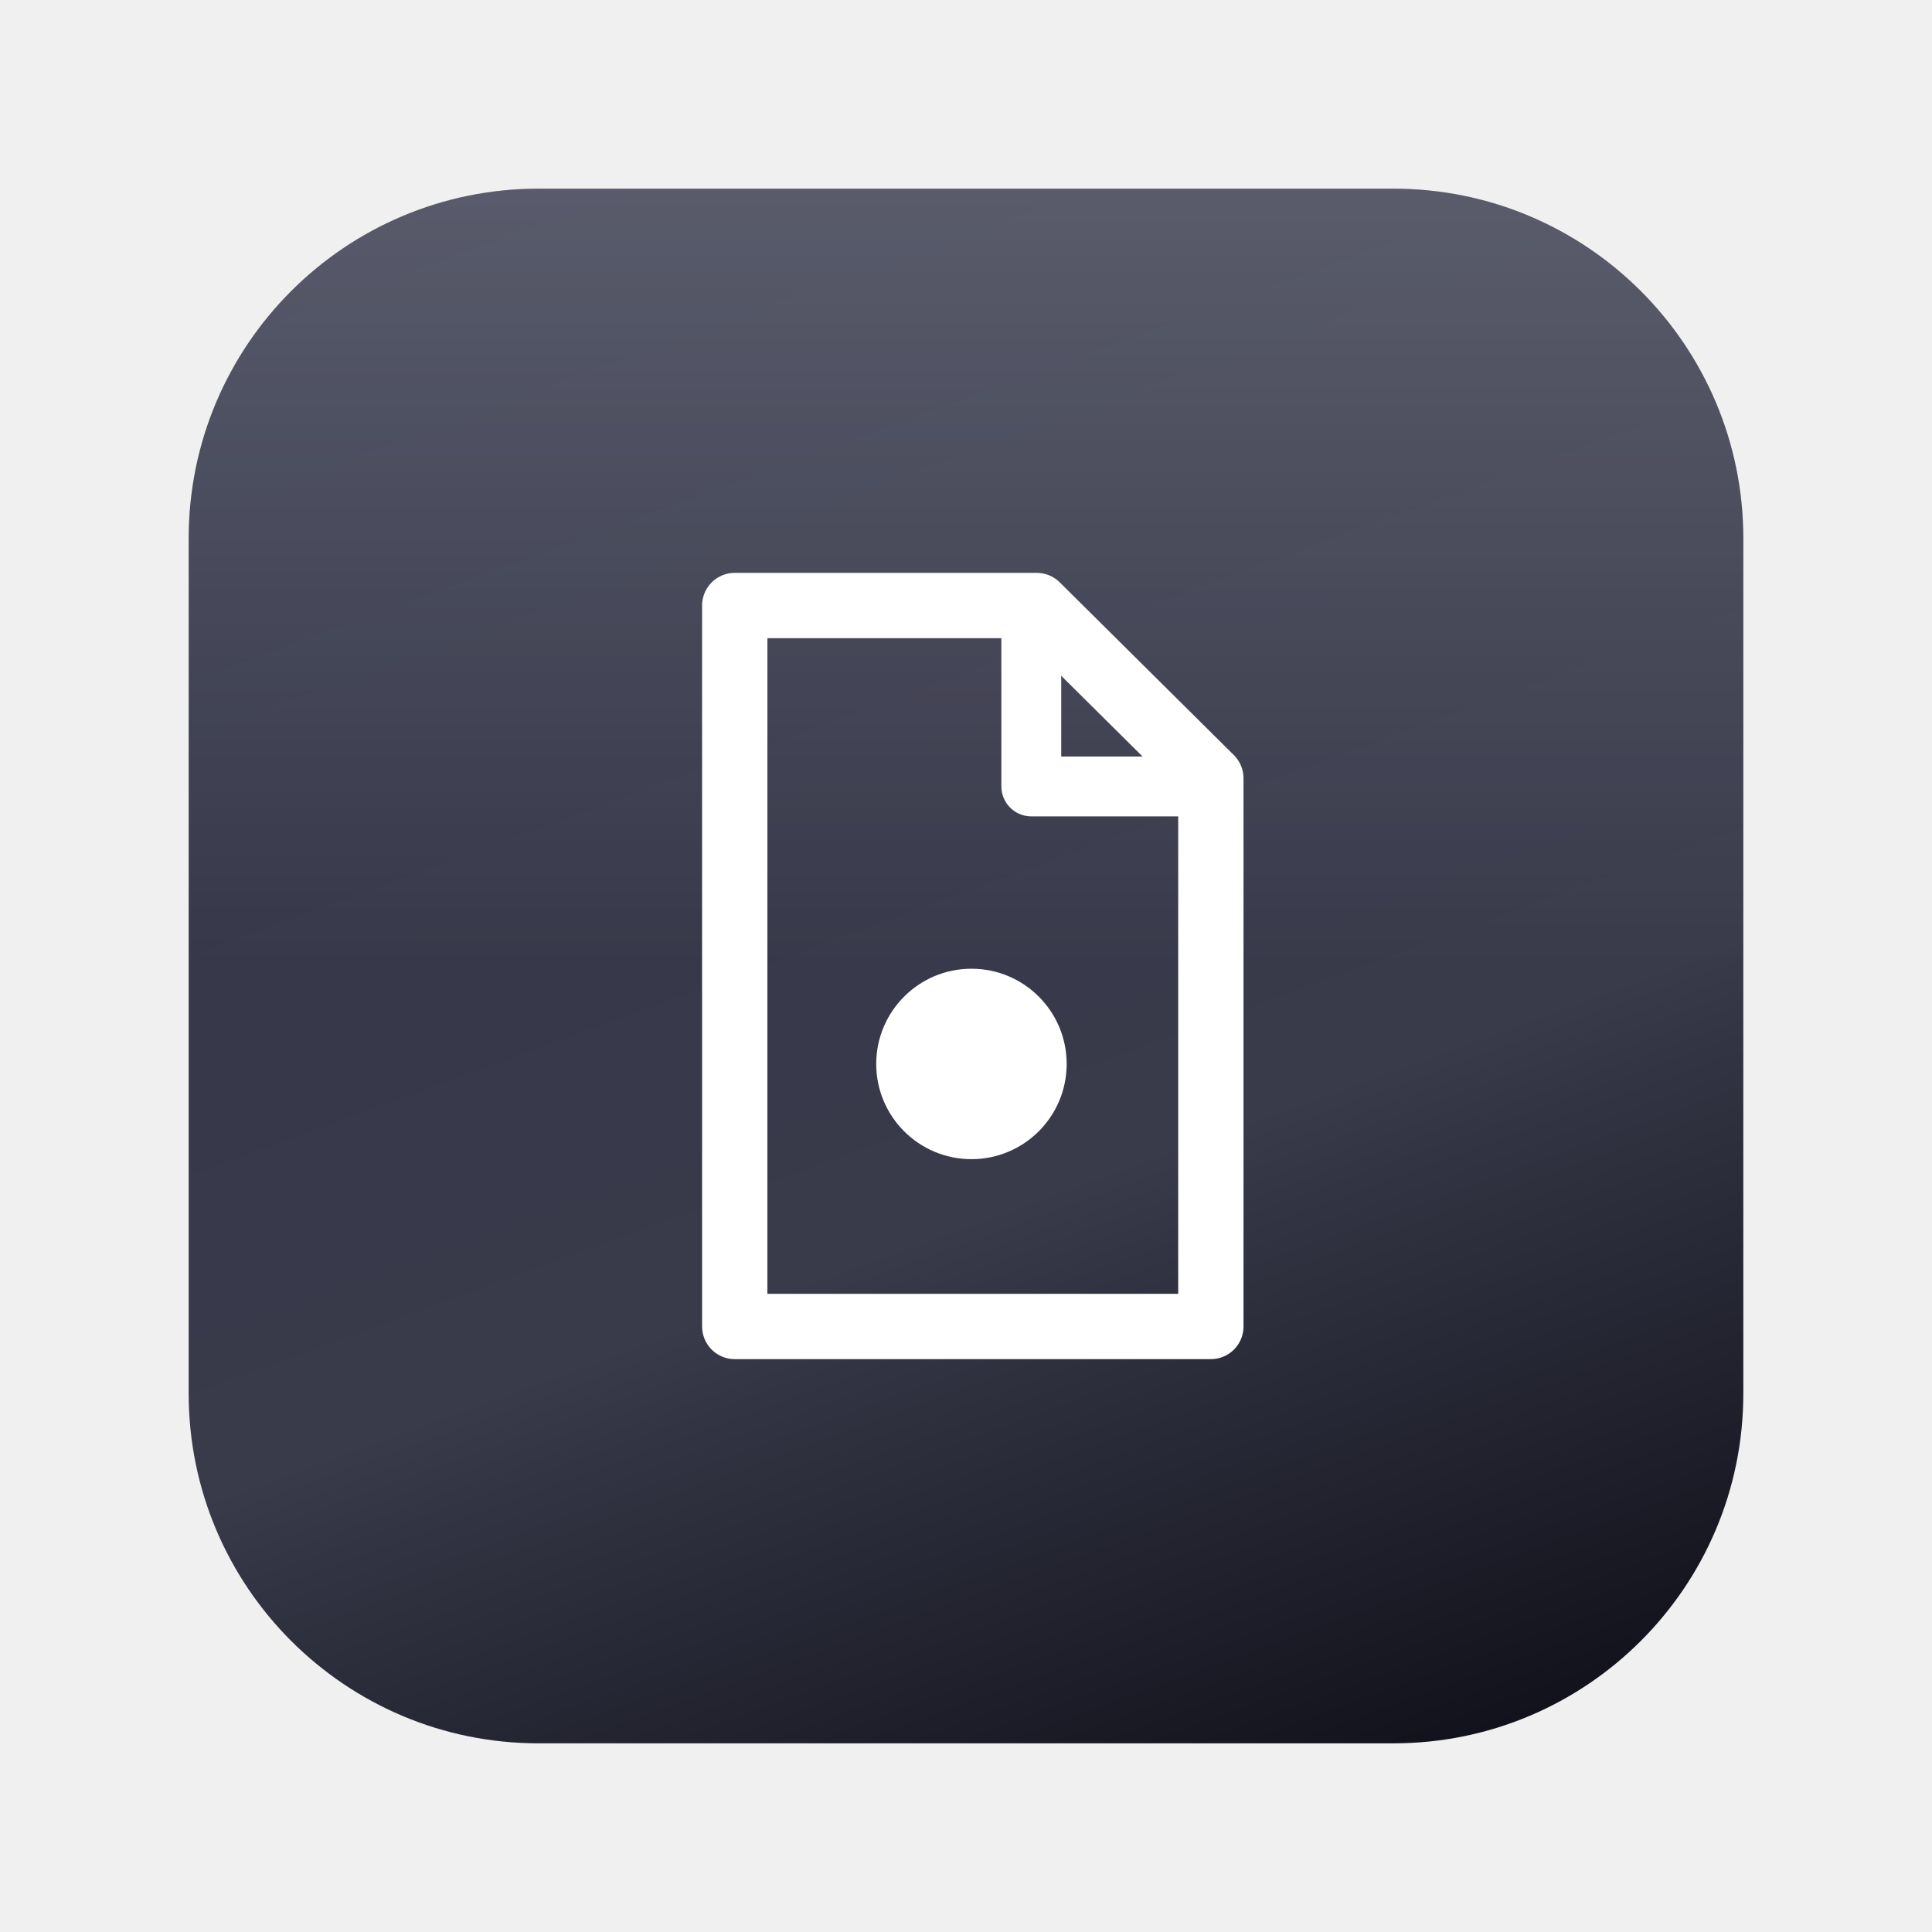
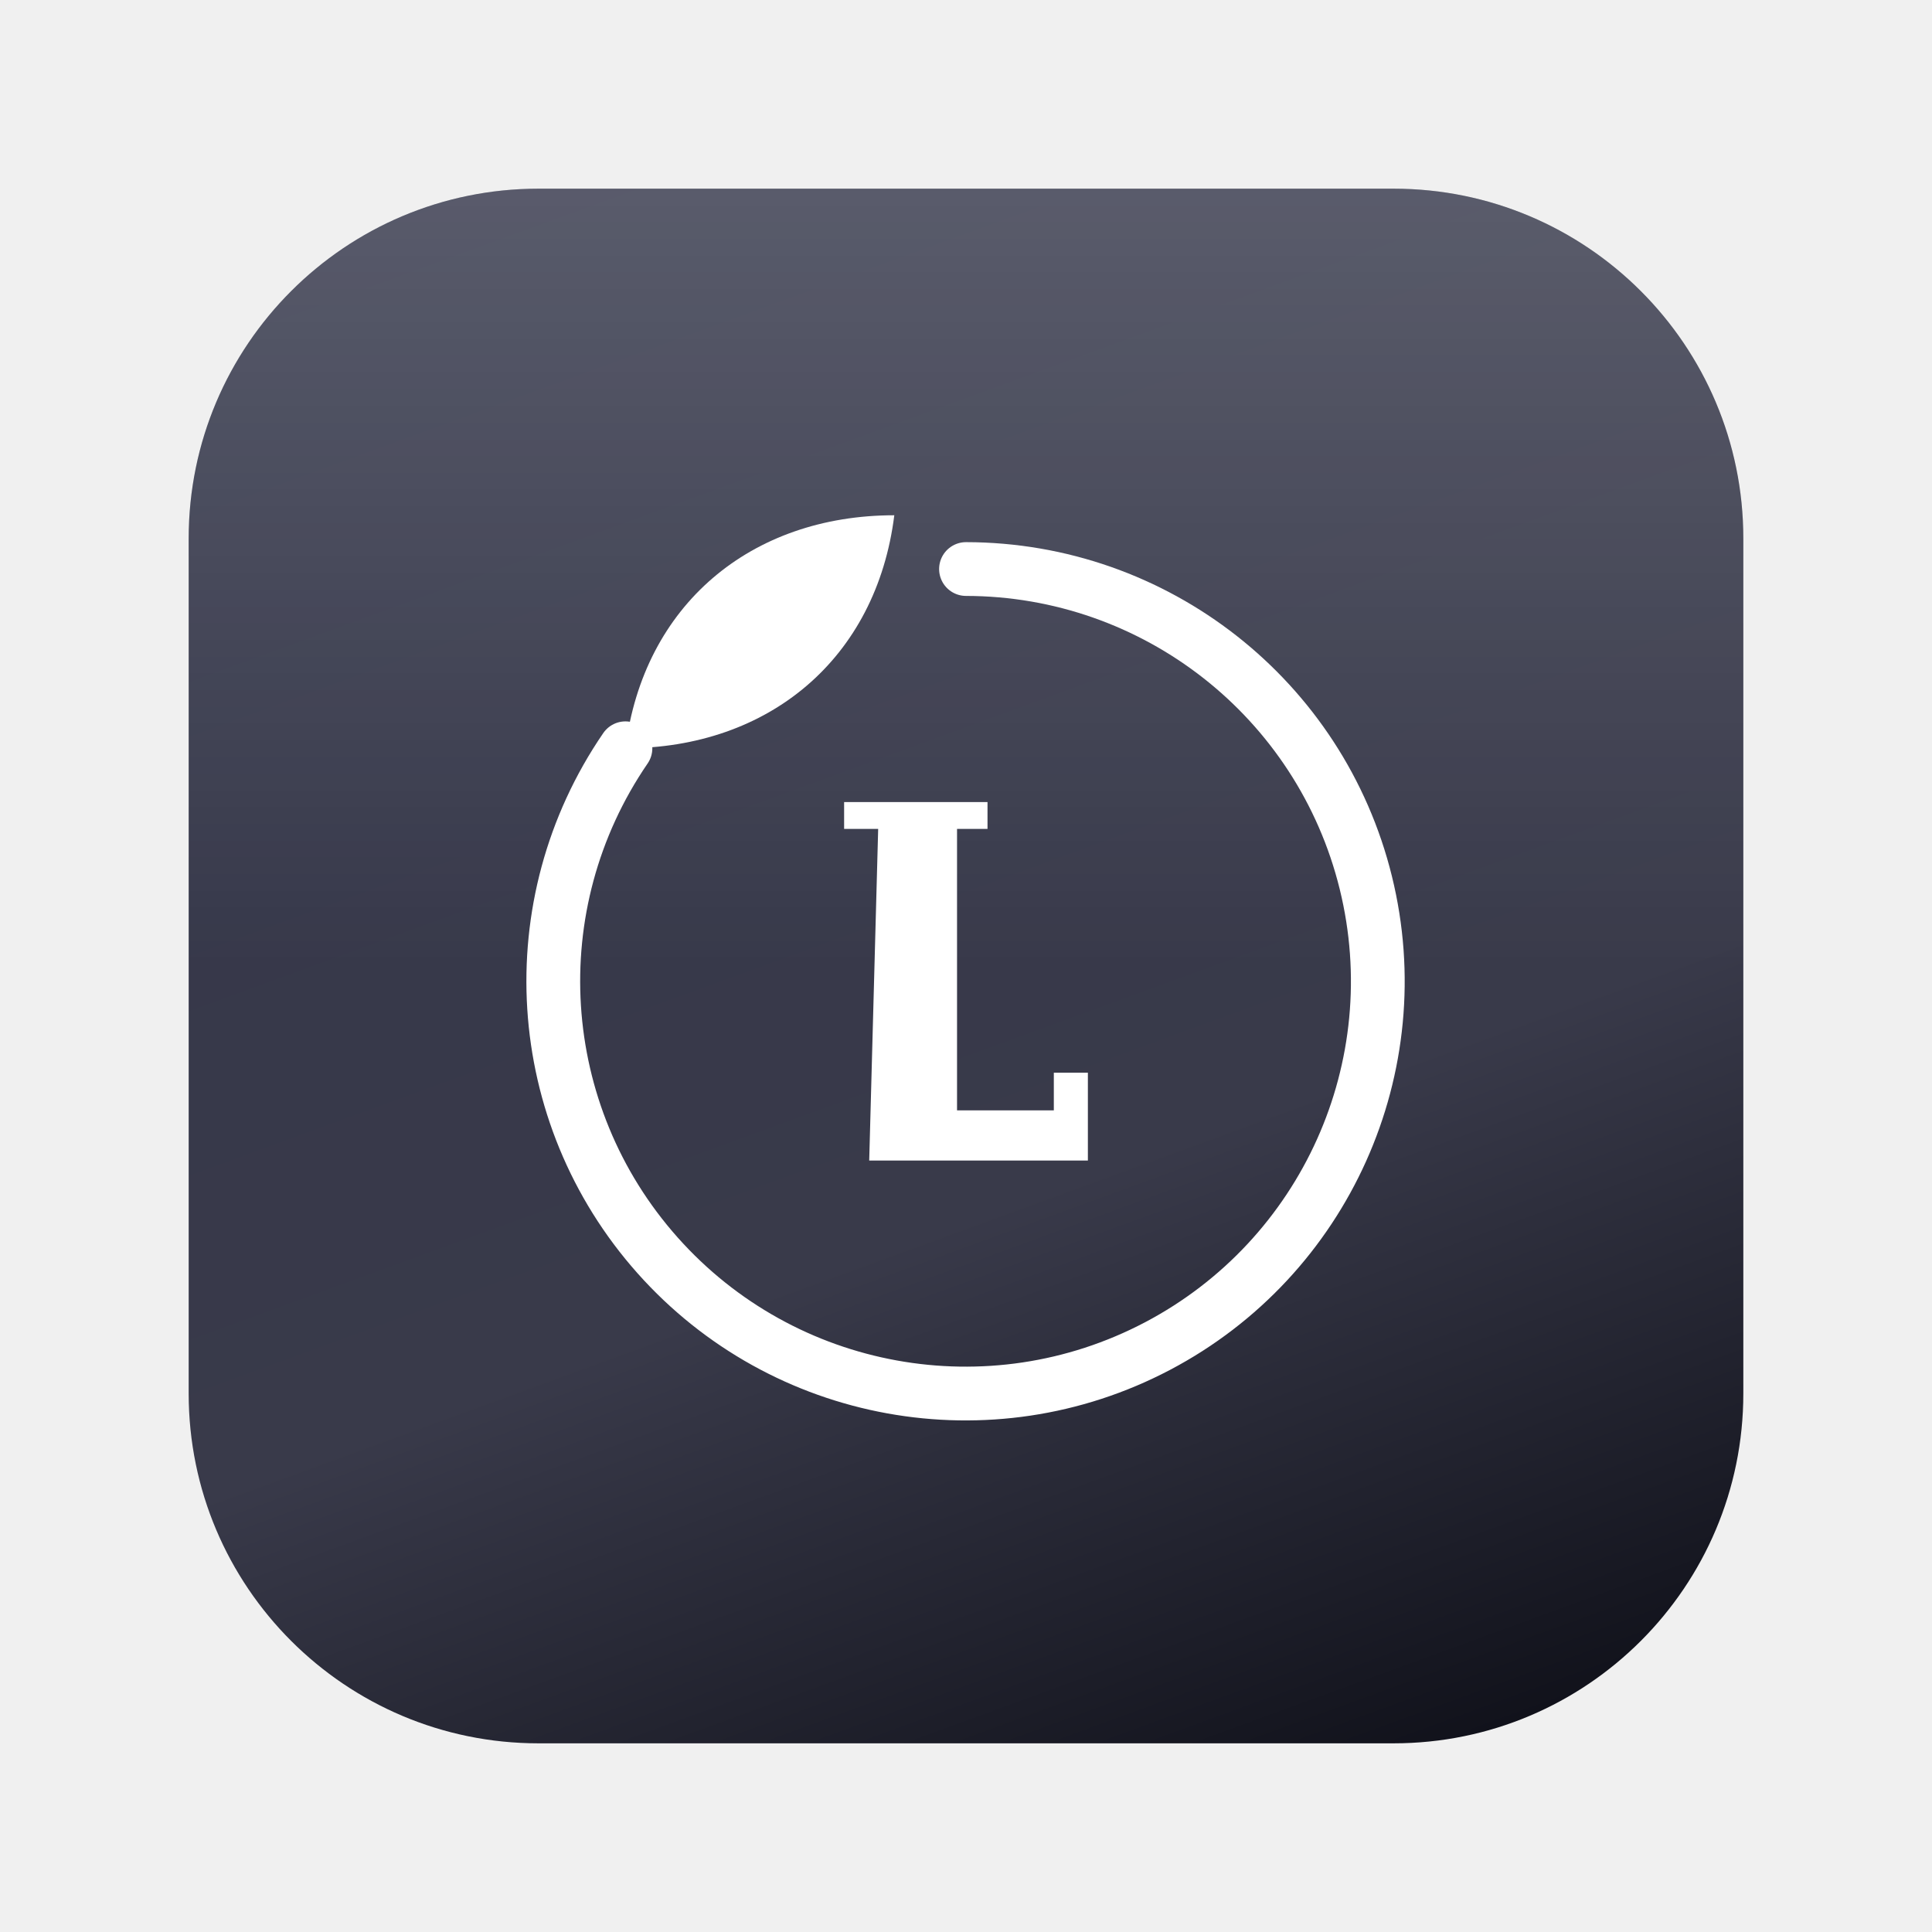
<svg xmlns="http://www.w3.org/2000/svg" width="1024" height="1024" viewBox="0 0 1024 1024">
  <defs>
    <linearGradient id="field" gradientUnits="userSpaceOnUse" x1="330.6" y1="15.7" x2="693.4" y2="1008.3">
      <stop offset="0" stop-color="#33364a" />
      <stop offset="0.62" stop-color="#393A4A" />
      <stop offset="1" stop-color="#0b0c14" />
    </linearGradient>
    <linearGradient id="sheen" gradientUnits="objectBoundingBox" x1="0" y1="0" x2="0" y2="1">
      <stop offset="0" stop-color="#ffffff" stop-opacity="0.18" />
      <stop offset="0.5" stop-color="#ffffff" stop-opacity="0" />
    </linearGradient>
  </defs>
  <g>
    <rect x="100" y="100" width="824" height="824" rx="185.4" ry="185.4" fill="url(#field)" />
    <rect x="100" y="100" width="824" height="824" rx="185.4" ry="185.4" fill="url(#sheen)" />
-     <g transform="translate(281.28, 281.28) scale(14.42)">
-       <path d="M7.5 2.75 h11.1 L25 9.1 V29.25 H7.5 Z" fill="none" stroke="#ffffff" stroke-width="2.4" stroke-linejoin="round" stroke-linecap="round" />
-       <path d="M18.4 2.9 V9.4 H24.9" fill="none" stroke="#ffffff" stroke-width="2.2" stroke-linejoin="round" stroke-linecap="round" />
-       <circle cx="16.2" cy="19.6" r="3.5" fill="#ffffff" />
+     <g transform="translate(208, 216.1) scale(9.5)">
+       <path d="M32 9a23 23 0 1 1-19 10" fill="none" stroke="#ffffff" stroke-width="3" stroke-linecap="round" />
+       <path d="M13 19C21 19 27 14 28 6 20 6 14 11 13 19Z" fill="#ffffff" />
+       <path d="M25.2 22 H33.2 V23.5 H31.5 V39.2 H36.9 V37.1 H38.8 V42 H26.6 L27.1 23.5 H25.2 Z" fill="#ffffff" />
    </g>
  </g>
</svg>
